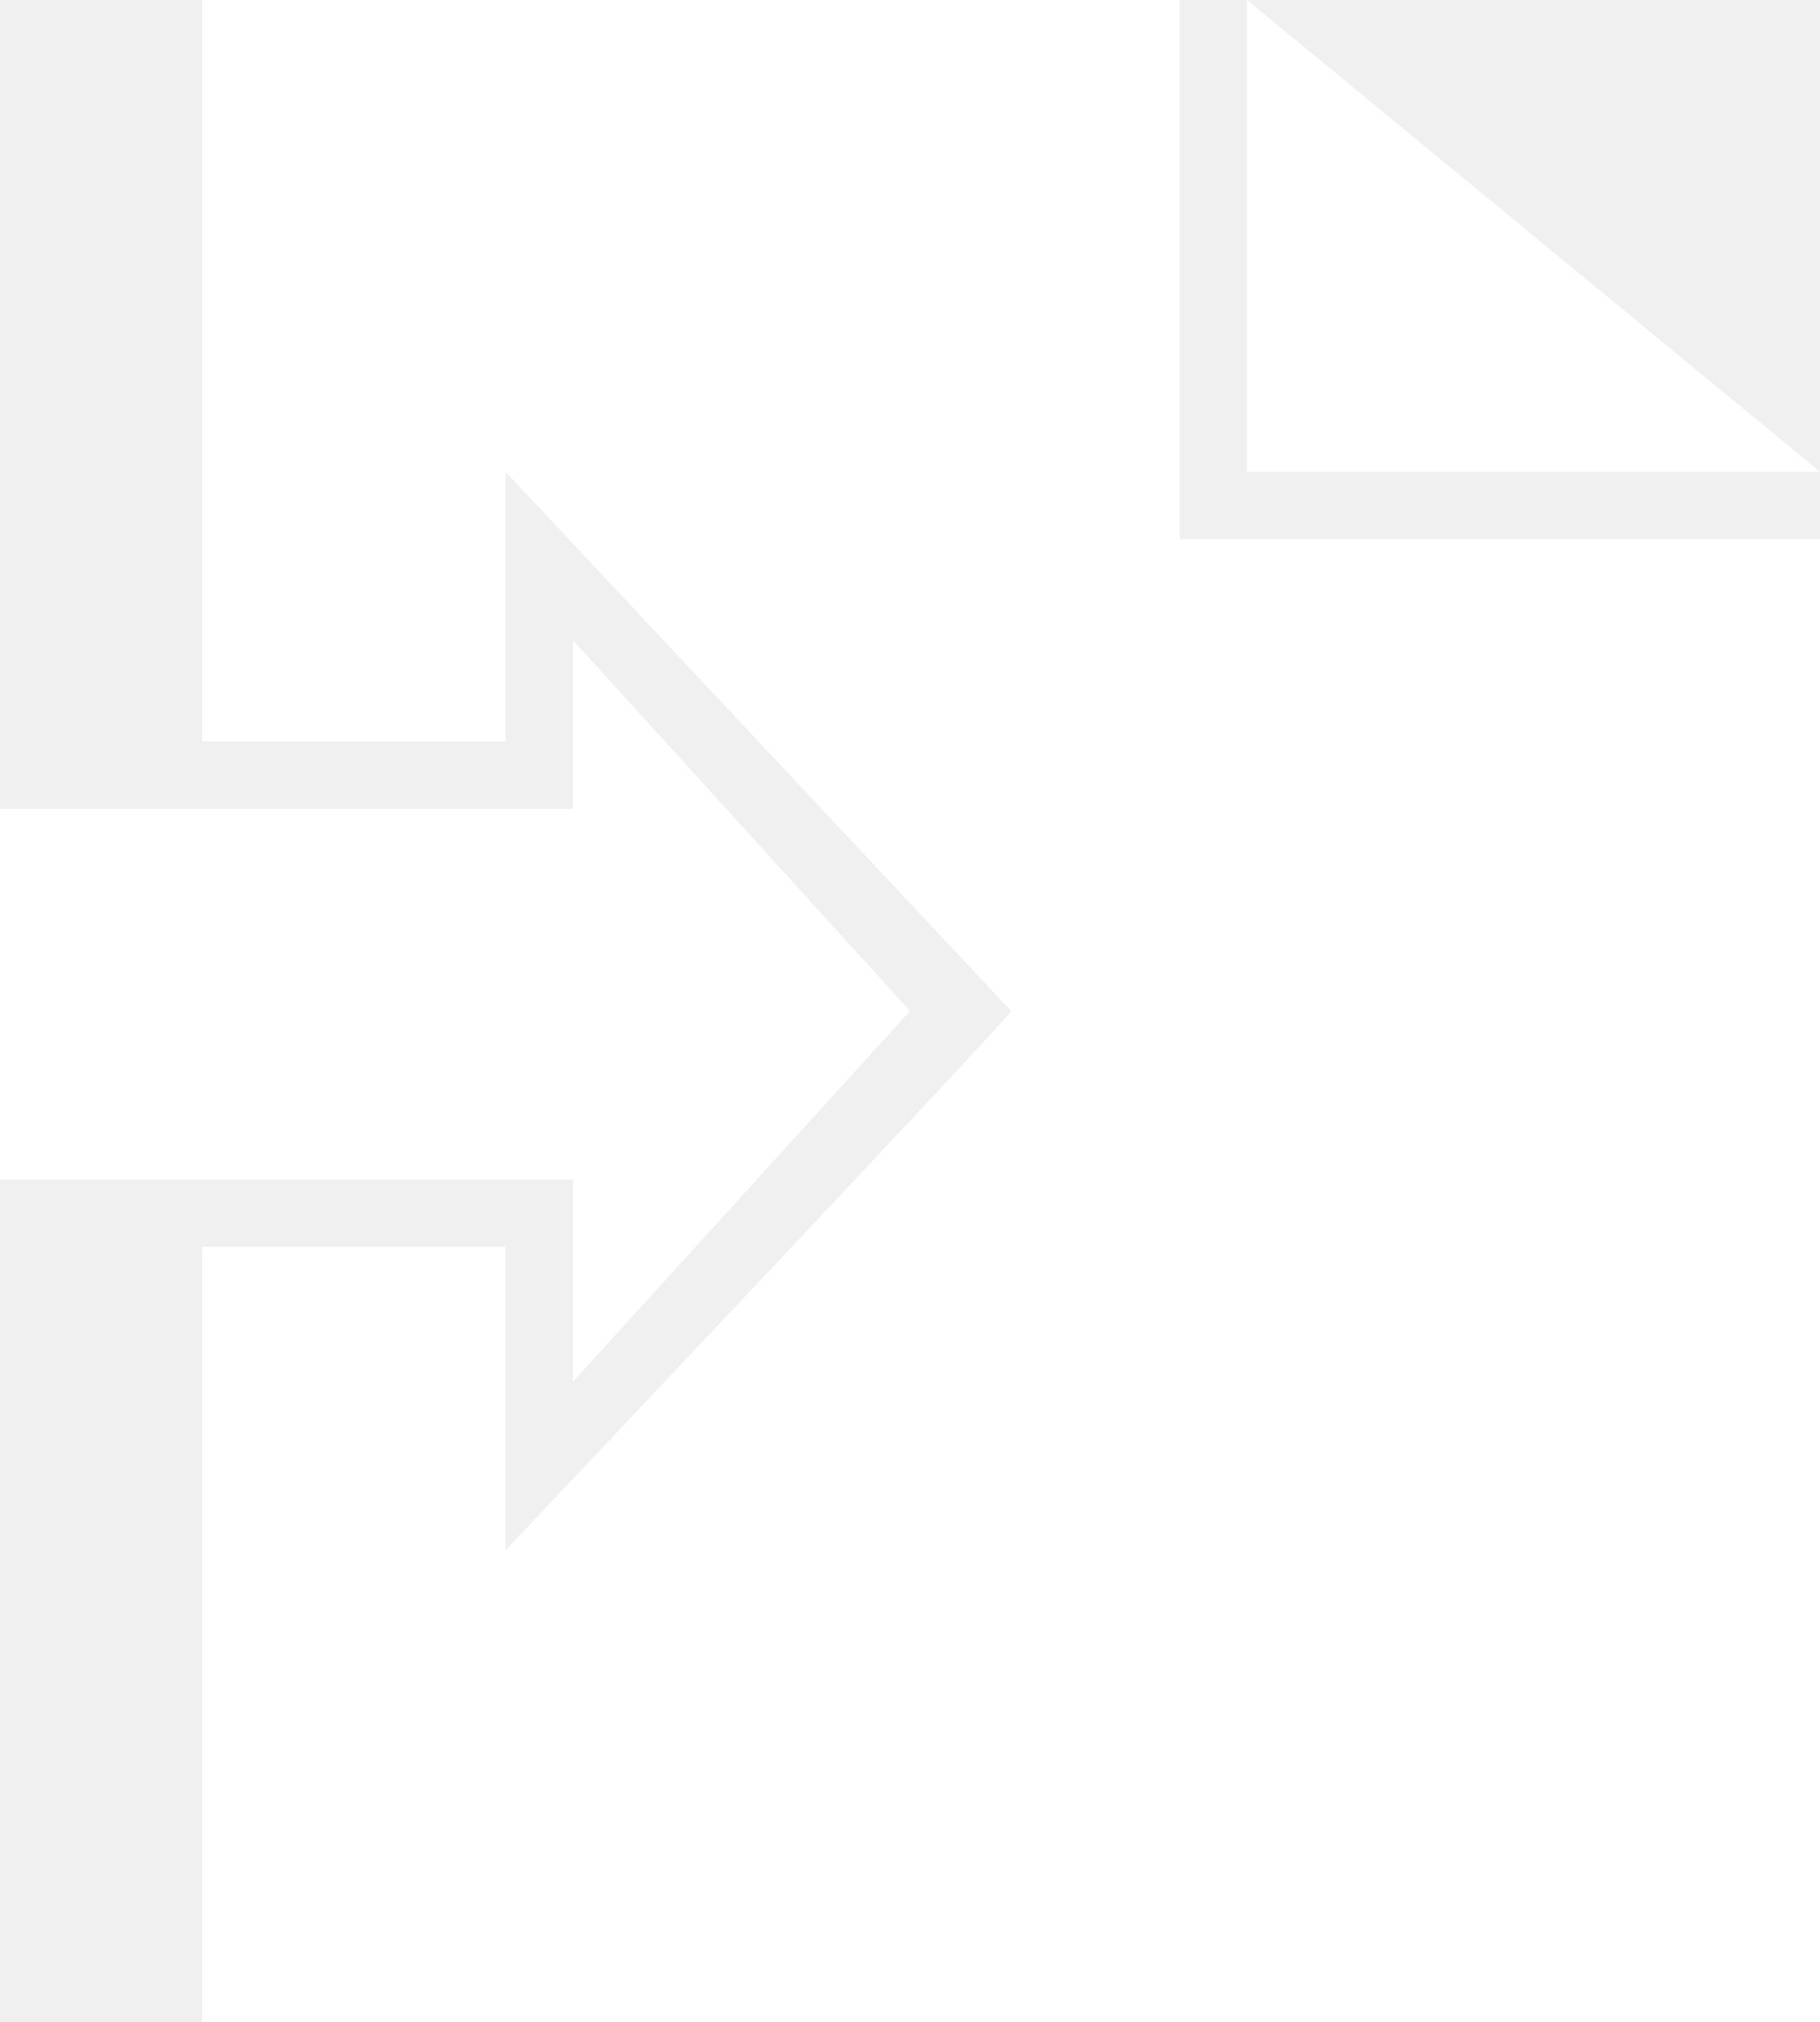
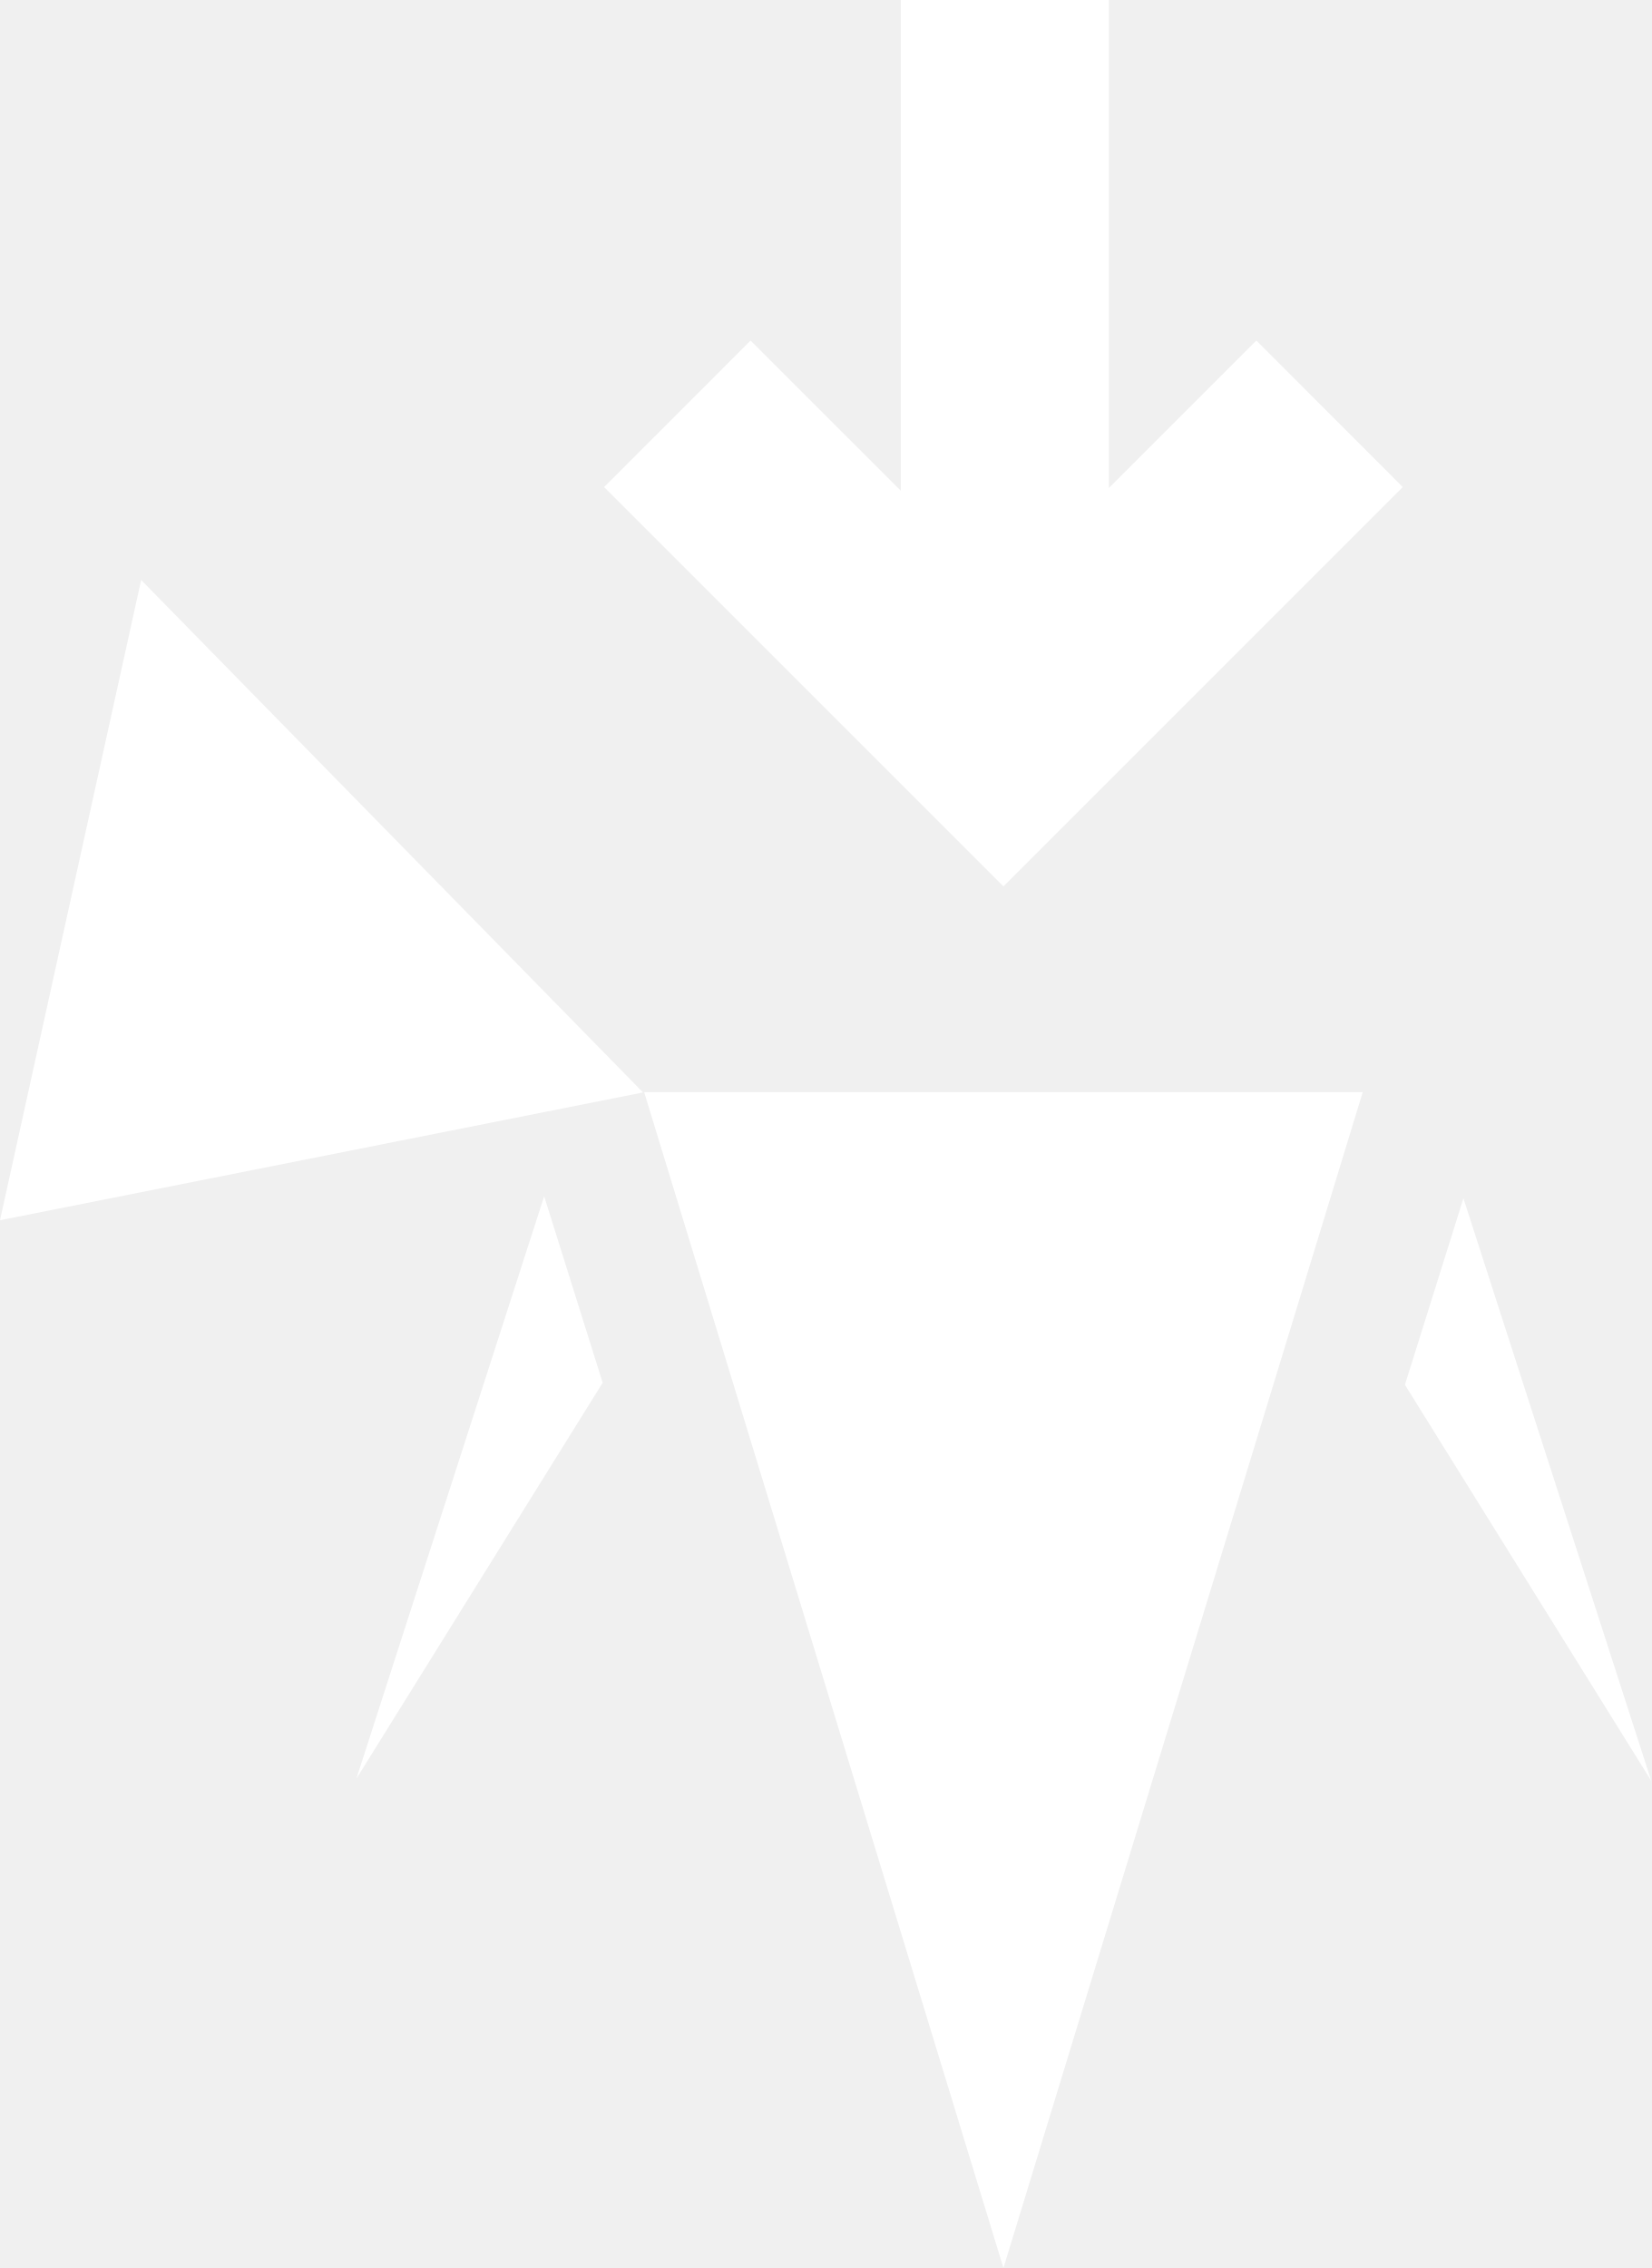
- <svg xmlns="http://www.w3.org/2000/svg" id="Layer_1" data-name="Layer 1" viewBox="0 0 54 60">
+ <svg xmlns="http://www.w3.org/2000/svg" id="Layer_1" data-name="Layer 1" viewBox="0 0 357.25 490.69">
  <defs>
    <style>.cls-1{fill:#fff;}</style>
  </defs>
-   <polygon class="cls-1" points="37 0 37 14 54 14 37 0" />
-   <polygon class="cls-1" points="17 41 27 30 17 19 17 24 0 24 0 35 17 35 17 41" />
-   <path class="cls-1" d="M35,0H6V22h9V14L30,30c.07.07-15,16-15,16s0-9,0-9H6V60H54V16H35Z" />
+   <polygon class="cls-1" points="316.62 259.26 357.25 385.28 303.96 299.6 316.62 259.26" />
+   <polygon class="cls-1" points="117.73 258.82 77.1 384.84 130.39 299.16 117.73 258.82" />
+   <polygon class="cls-1" points="0 264 139.12 236.35 30.54 125.48 0 264" />
+   <polygon class="cls-1" points="217.1 490.69 294.83 236.3 139.37 236.3 217.1 490.69" />
+   <polygon class="cls-1" points="130.7 105.38 217.1 191.78 303.5 105.38 271.81 73.68 239.91 105.58 239.91 0 194.9 0 194.9 106.18 162.39 73.68 130.7 105.38" />
</svg>
